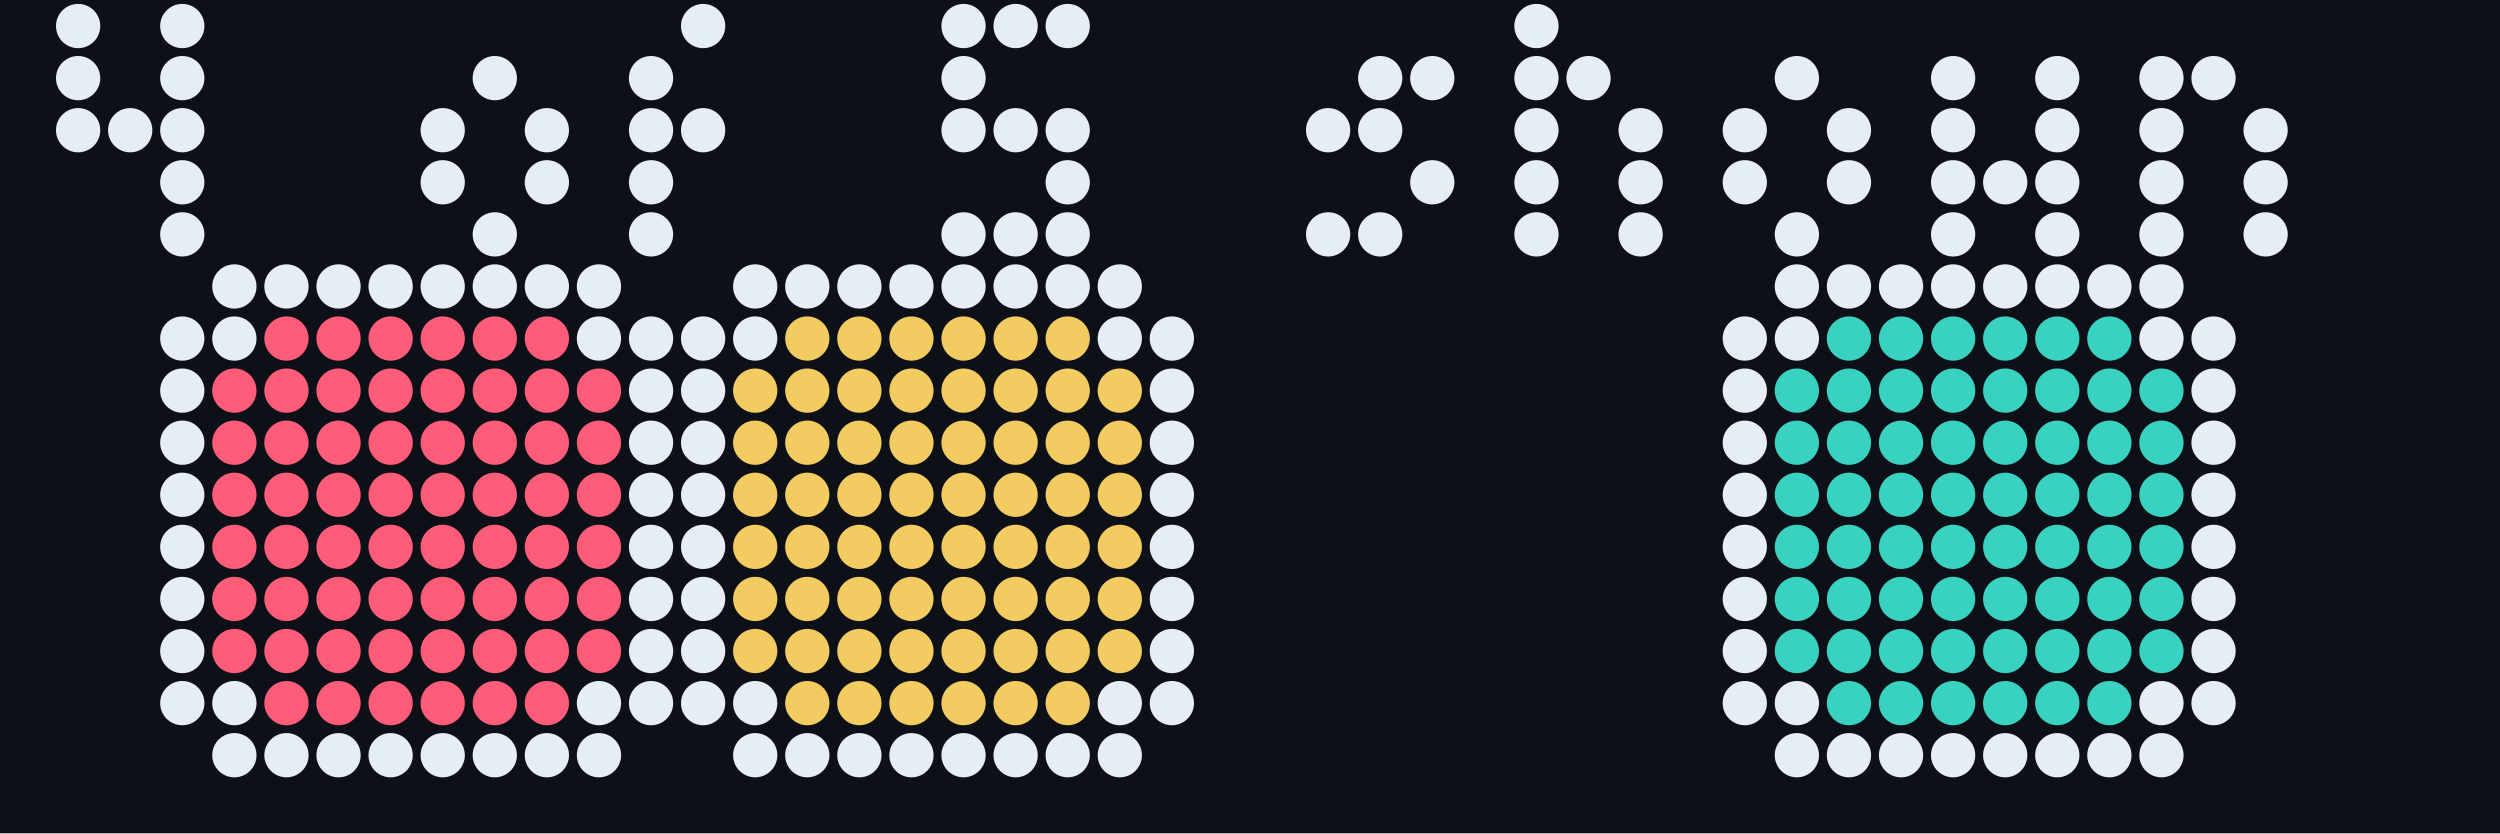
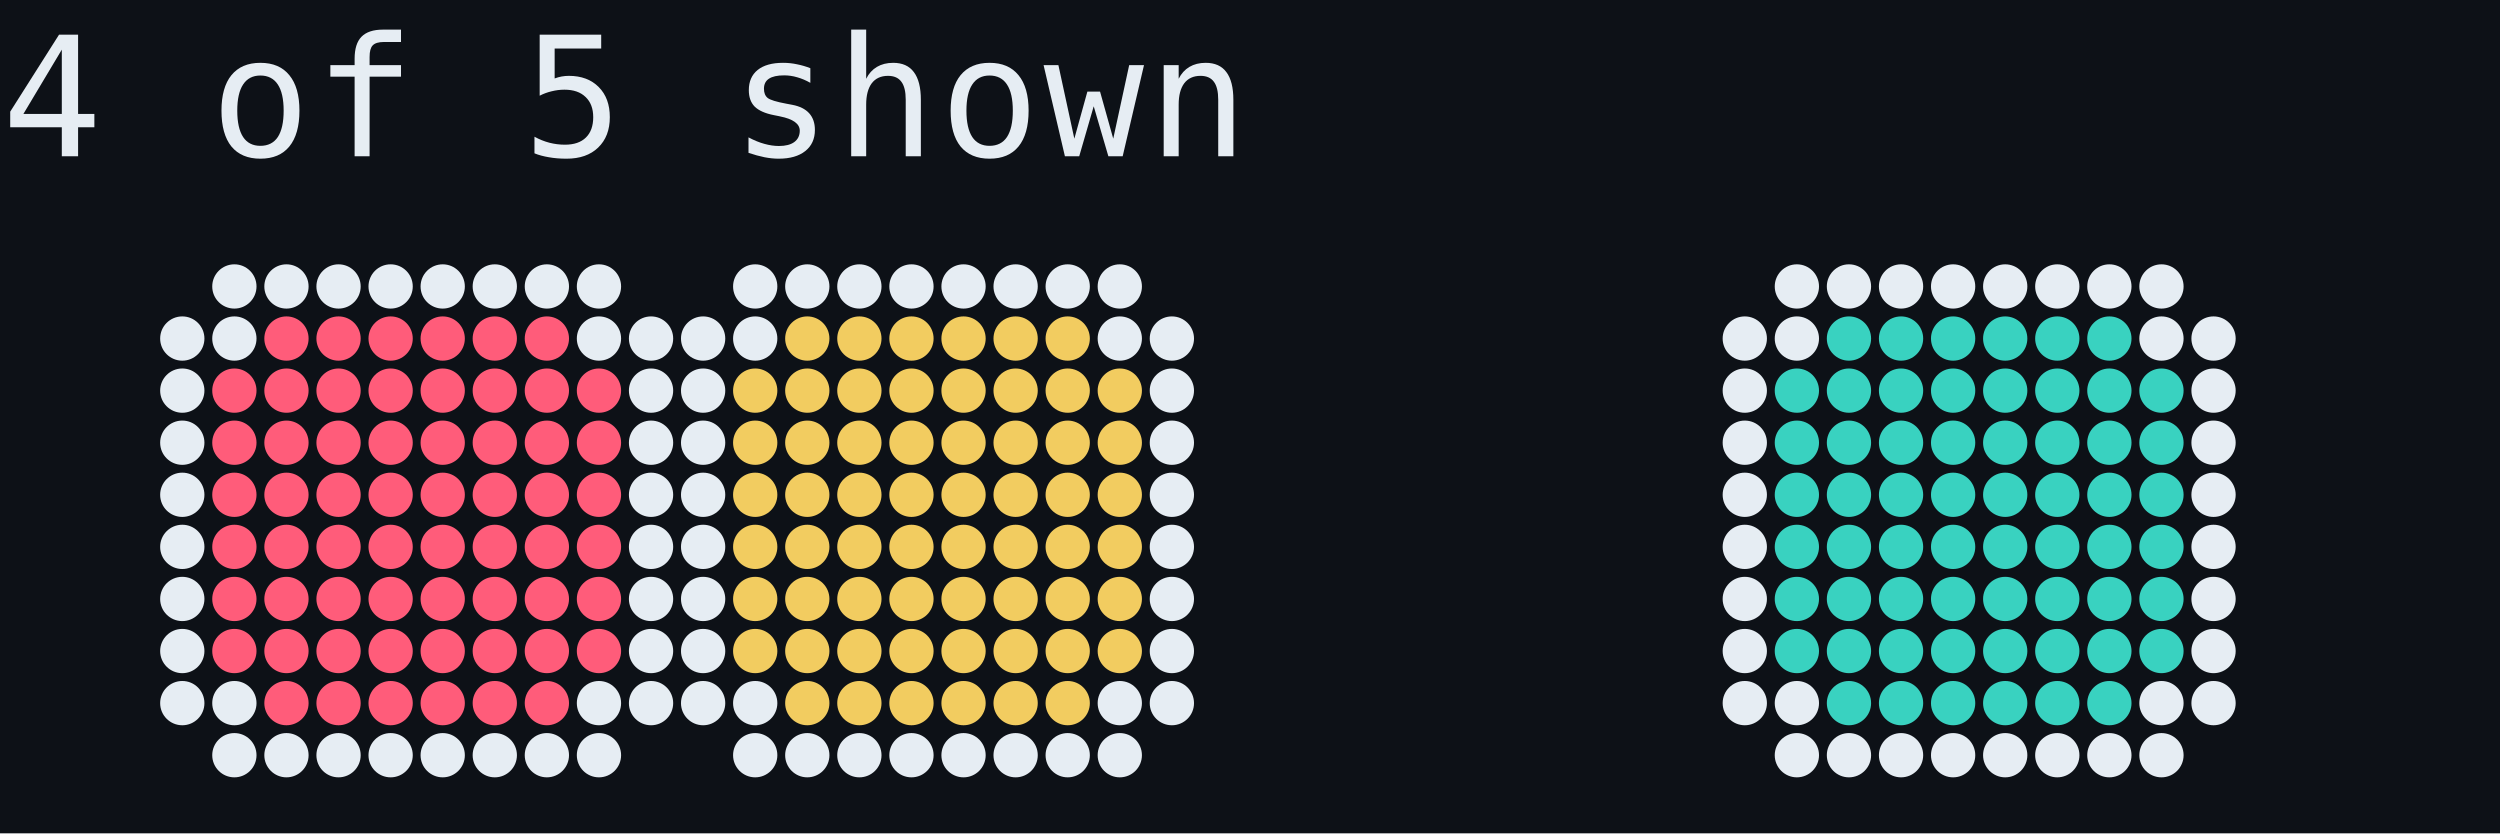
<svg xmlns="http://www.w3.org/2000/svg" viewBox="0 0 240 80" width="240" height="80">
  <rect width="100%" height="100%" fill="#0d1117" />
  <g fill="#39d2c0">
    <circle cx="177.5" cy="32.5" r="2.125" />
    <circle cx="182.5" cy="32.5" r="2.125" />
    <circle cx="187.5" cy="32.5" r="2.125" />
    <circle cx="192.5" cy="32.5" r="2.125" />
    <circle cx="197.5" cy="32.5" r="2.125" />
    <circle cx="202.5" cy="32.5" r="2.125" />
    <circle cx="172.5" cy="37.5" r="2.125" />
    <circle cx="177.5" cy="37.5" r="2.125" />
    <circle cx="182.5" cy="37.5" r="2.125" />
    <circle cx="187.5" cy="37.5" r="2.125" />
    <circle cx="192.5" cy="37.5" r="2.125" />
    <circle cx="197.5" cy="37.5" r="2.125" />
    <circle cx="202.5" cy="37.5" r="2.125" />
    <circle cx="207.5" cy="37.5" r="2.125" />
    <circle cx="172.5" cy="42.5" r="2.125" />
    <circle cx="177.5" cy="42.5" r="2.125" />
    <circle cx="182.5" cy="42.5" r="2.125" />
    <circle cx="187.5" cy="42.5" r="2.125" />
    <circle cx="192.5" cy="42.5" r="2.125" />
    <circle cx="197.5" cy="42.5" r="2.125" />
    <circle cx="202.5" cy="42.5" r="2.125" />
    <circle cx="207.5" cy="42.5" r="2.125" />
    <circle cx="172.5" cy="47.5" r="2.125" />
    <circle cx="177.5" cy="47.5" r="2.125" />
    <circle cx="182.5" cy="47.5" r="2.125" />
    <circle cx="187.5" cy="47.5" r="2.125" />
    <circle cx="192.5" cy="47.5" r="2.125" />
    <circle cx="197.5" cy="47.5" r="2.125" />
    <circle cx="202.5" cy="47.5" r="2.125" />
    <circle cx="207.5" cy="47.5" r="2.125" />
    <circle cx="172.5" cy="52.5" r="2.125" />
    <circle cx="177.5" cy="52.5" r="2.125" />
    <circle cx="182.5" cy="52.5" r="2.125" />
    <circle cx="187.5" cy="52.5" r="2.125" />
    <circle cx="192.5" cy="52.5" r="2.125" />
    <circle cx="197.5" cy="52.5" r="2.125" />
    <circle cx="202.5" cy="52.5" r="2.125" />
    <circle cx="207.5" cy="52.5" r="2.125" />
    <circle cx="172.5" cy="57.5" r="2.125" />
    <circle cx="177.5" cy="57.5" r="2.125" />
    <circle cx="182.5" cy="57.5" r="2.125" />
    <circle cx="187.5" cy="57.5" r="2.125" />
    <circle cx="192.5" cy="57.5" r="2.125" />
    <circle cx="197.5" cy="57.5" r="2.125" />
    <circle cx="202.5" cy="57.5" r="2.125" />
    <circle cx="207.5" cy="57.5" r="2.125" />
    <circle cx="172.5" cy="62.5" r="2.125" />
    <circle cx="177.5" cy="62.5" r="2.125" />
    <circle cx="182.5" cy="62.5" r="2.125" />
    <circle cx="187.5" cy="62.5" r="2.125" />
    <circle cx="192.5" cy="62.5" r="2.125" />
    <circle cx="197.5" cy="62.5" r="2.125" />
    <circle cx="202.5" cy="62.5" r="2.125" />
    <circle cx="207.5" cy="62.5" r="2.125" />
    <circle cx="177.5" cy="67.5" r="2.125" />
    <circle cx="182.5" cy="67.5" r="2.125" />
    <circle cx="187.5" cy="67.5" r="2.125" />
    <circle cx="192.5" cy="67.5" r="2.125" />
    <circle cx="197.5" cy="67.5" r="2.125" />
    <circle cx="202.5" cy="67.5" r="2.125" />
  </g>
  <g fill="#e6edf3">
-     <circle cx="7.5" cy="2.5" r="2.125" />
-     <circle cx="17.5" cy="2.5" r="2.125" />
-     <circle cx="67.5" cy="2.5" r="2.125" />
-     <circle cx="92.5" cy="2.5" r="2.125" />
-     <circle cx="97.5" cy="2.5" r="2.125" />
-     <circle cx="102.5" cy="2.5" r="2.125" />
-     <circle cx="147.5" cy="2.5" r="2.125" />
-     <circle cx="7.5" cy="7.5" r="2.125" />
-     <circle cx="17.5" cy="7.5" r="2.125" />
-     <circle cx="47.5" cy="7.5" r="2.125" />
-     <circle cx="62.5" cy="7.5" r="2.125" />
-     <circle cx="92.5" cy="7.5" r="2.125" />
-     <circle cx="132.5" cy="7.5" r="2.125" />
-     <circle cx="137.5" cy="7.5" r="2.125" />
-     <circle cx="147.5" cy="7.5" r="2.125" />
-     <circle cx="152.5" cy="7.5" r="2.125" />
-     <circle cx="172.5" cy="7.5" r="2.125" />
-     <circle cx="187.5" cy="7.5" r="2.125" />
-     <circle cx="197.5" cy="7.5" r="2.125" />
-     <circle cx="207.5" cy="7.5" r="2.125" />
-     <circle cx="212.5" cy="7.5" r="2.125" />
-     <circle cx="7.5" cy="12.5" r="2.125" />
-     <circle cx="12.5" cy="12.5" r="2.125" />
-     <circle cx="17.5" cy="12.5" r="2.125" />
-     <circle cx="42.5" cy="12.5" r="2.125" />
-     <circle cx="52.5" cy="12.5" r="2.125" />
-     <circle cx="62.5" cy="12.5" r="2.125" />
-     <circle cx="67.5" cy="12.5" r="2.125" />
-     <circle cx="92.5" cy="12.5" r="2.125" />
-     <circle cx="97.5" cy="12.5" r="2.125" />
-     <circle cx="102.5" cy="12.5" r="2.125" />
-     <circle cx="127.5" cy="12.5" r="2.125" />
-     <circle cx="132.5" cy="12.5" r="2.125" />
-     <circle cx="147.5" cy="12.5" r="2.125" />
-     <circle cx="157.5" cy="12.5" r="2.125" />
-     <circle cx="167.5" cy="12.5" r="2.125" />
-     <circle cx="177.5" cy="12.5" r="2.125" />
-     <circle cx="187.5" cy="12.5" r="2.125" />
-     <circle cx="197.5" cy="12.5" r="2.125" />
-     <circle cx="207.5" cy="12.5" r="2.125" />
-     <circle cx="217.5" cy="12.5" r="2.125" />
-     <circle cx="17.5" cy="17.5" r="2.125" />
-     <circle cx="42.5" cy="17.5" r="2.125" />
-     <circle cx="52.5" cy="17.5" r="2.125" />
-     <circle cx="62.5" cy="17.5" r="2.125" />
-     <circle cx="102.5" cy="17.5" r="2.125" />
-     <circle cx="137.5" cy="17.5" r="2.125" />
-     <circle cx="147.5" cy="17.5" r="2.125" />
-     <circle cx="157.5" cy="17.5" r="2.125" />
-     <circle cx="167.5" cy="17.5" r="2.125" />
-     <circle cx="177.5" cy="17.5" r="2.125" />
-     <circle cx="187.5" cy="17.5" r="2.125" />
-     <circle cx="192.5" cy="17.5" r="2.125" />
-     <circle cx="197.5" cy="17.5" r="2.125" />
-     <circle cx="207.5" cy="17.5" r="2.125" />
-     <circle cx="217.5" cy="17.5" r="2.125" />
-     <circle cx="17.5" cy="22.5" r="2.125" />
-     <circle cx="47.5" cy="22.5" r="2.125" />
-     <circle cx="62.5" cy="22.5" r="2.125" />
-     <circle cx="92.5" cy="22.5" r="2.125" />
-     <circle cx="97.5" cy="22.5" r="2.125" />
-     <circle cx="102.5" cy="22.5" r="2.125" />
-     <circle cx="127.5" cy="22.5" r="2.125" />
-     <circle cx="132.5" cy="22.5" r="2.125" />
-     <circle cx="147.5" cy="22.5" r="2.125" />
-     <circle cx="157.5" cy="22.5" r="2.125" />
-     <circle cx="172.5" cy="22.5" r="2.125" />
-     <circle cx="187.5" cy="22.5" r="2.125" />
-     <circle cx="197.5" cy="22.5" r="2.125" />
-     <circle cx="207.5" cy="22.5" r="2.125" />
-     <circle cx="217.5" cy="22.5" r="2.125" />
    <circle cx="22.5" cy="27.5" r="2.125" />
    <circle cx="27.5" cy="27.5" r="2.125" />
    <circle cx="32.5" cy="27.5" r="2.125" />
    <circle cx="37.5" cy="27.5" r="2.125" />
    <circle cx="42.5" cy="27.5" r="2.125" />
    <circle cx="47.5" cy="27.5" r="2.125" />
    <circle cx="52.5" cy="27.5" r="2.125" />
    <circle cx="57.5" cy="27.5" r="2.125" />
    <circle cx="72.5" cy="27.5" r="2.125" />
    <circle cx="77.5" cy="27.5" r="2.125" />
    <circle cx="82.5" cy="27.5" r="2.125" />
    <circle cx="87.5" cy="27.5" r="2.125" />
    <circle cx="92.5" cy="27.5" r="2.125" />
    <circle cx="97.5" cy="27.5" r="2.125" />
    <circle cx="102.5" cy="27.5" r="2.125" />
    <circle cx="107.5" cy="27.5" r="2.125" />
    <circle cx="172.5" cy="27.5" r="2.125" />
    <circle cx="177.5" cy="27.5" r="2.125" />
    <circle cx="182.5" cy="27.5" r="2.125" />
    <circle cx="187.5" cy="27.5" r="2.125" />
    <circle cx="192.5" cy="27.5" r="2.125" />
    <circle cx="197.5" cy="27.5" r="2.125" />
    <circle cx="202.5" cy="27.5" r="2.125" />
    <circle cx="207.5" cy="27.5" r="2.125" />
    <circle cx="17.5" cy="32.5" r="2.125" />
    <circle cx="22.5" cy="32.5" r="2.125" />
    <circle cx="57.5" cy="32.5" r="2.125" />
    <circle cx="62.5" cy="32.5" r="2.125" />
    <circle cx="67.5" cy="32.5" r="2.125" />
    <circle cx="72.5" cy="32.5" r="2.125" />
    <circle cx="107.5" cy="32.5" r="2.125" />
    <circle cx="112.5" cy="32.5" r="2.125" />
    <circle cx="167.5" cy="32.5" r="2.125" />
    <circle cx="172.5" cy="32.5" r="2.125" />
    <circle cx="207.5" cy="32.5" r="2.125" />
    <circle cx="212.5" cy="32.5" r="2.125" />
    <circle cx="17.5" cy="37.5" r="2.125" />
    <circle cx="62.5" cy="37.5" r="2.125" />
    <circle cx="67.5" cy="37.5" r="2.125" />
    <circle cx="112.5" cy="37.5" r="2.125" />
    <circle cx="167.5" cy="37.5" r="2.125" />
    <circle cx="212.5" cy="37.5" r="2.125" />
    <circle cx="17.5" cy="42.5" r="2.125" />
    <circle cx="62.5" cy="42.5" r="2.125" />
    <circle cx="67.5" cy="42.5" r="2.125" />
    <circle cx="112.5" cy="42.5" r="2.125" />
    <circle cx="167.5" cy="42.5" r="2.125" />
    <circle cx="212.5" cy="42.5" r="2.125" />
    <circle cx="17.5" cy="47.5" r="2.125" />
    <circle cx="62.5" cy="47.5" r="2.125" />
    <circle cx="67.5" cy="47.5" r="2.125" />
    <circle cx="112.5" cy="47.5" r="2.125" />
    <circle cx="167.5" cy="47.5" r="2.125" />
    <circle cx="212.5" cy="47.5" r="2.125" />
    <circle cx="17.5" cy="52.5" r="2.125" />
    <circle cx="62.5" cy="52.5" r="2.125" />
    <circle cx="67.5" cy="52.5" r="2.125" />
    <circle cx="112.5" cy="52.5" r="2.125" />
    <circle cx="167.5" cy="52.5" r="2.125" />
    <circle cx="212.5" cy="52.5" r="2.125" />
    <circle cx="17.5" cy="57.5" r="2.125" />
    <circle cx="62.5" cy="57.5" r="2.125" />
    <circle cx="67.5" cy="57.5" r="2.125" />
    <circle cx="112.5" cy="57.5" r="2.125" />
    <circle cx="167.5" cy="57.5" r="2.125" />
    <circle cx="212.5" cy="57.5" r="2.125" />
    <circle cx="17.5" cy="62.5" r="2.125" />
    <circle cx="62.5" cy="62.5" r="2.125" />
    <circle cx="67.5" cy="62.5" r="2.125" />
    <circle cx="112.5" cy="62.5" r="2.125" />
    <circle cx="167.5" cy="62.5" r="2.125" />
    <circle cx="212.5" cy="62.5" r="2.125" />
    <circle cx="17.5" cy="67.5" r="2.125" />
    <circle cx="22.5" cy="67.5" r="2.125" />
    <circle cx="57.5" cy="67.5" r="2.125" />
    <circle cx="62.5" cy="67.5" r="2.125" />
    <circle cx="67.5" cy="67.5" r="2.125" />
    <circle cx="72.5" cy="67.5" r="2.125" />
    <circle cx="107.5" cy="67.5" r="2.125" />
    <circle cx="112.5" cy="67.5" r="2.125" />
    <circle cx="167.5" cy="67.5" r="2.125" />
    <circle cx="172.5" cy="67.5" r="2.125" />
    <circle cx="207.5" cy="67.5" r="2.125" />
    <circle cx="212.5" cy="67.5" r="2.125" />
    <circle cx="22.5" cy="72.5" r="2.125" />
    <circle cx="27.5" cy="72.5" r="2.125" />
    <circle cx="32.5" cy="72.5" r="2.125" />
    <circle cx="37.5" cy="72.5" r="2.125" />
    <circle cx="42.5" cy="72.5" r="2.125" />
    <circle cx="47.5" cy="72.5" r="2.125" />
    <circle cx="52.5" cy="72.5" r="2.125" />
    <circle cx="57.5" cy="72.5" r="2.125" />
    <circle cx="72.5" cy="72.5" r="2.125" />
    <circle cx="77.5" cy="72.5" r="2.125" />
    <circle cx="82.5" cy="72.5" r="2.125" />
    <circle cx="87.5" cy="72.5" r="2.125" />
    <circle cx="92.5" cy="72.5" r="2.125" />
    <circle cx="97.5" cy="72.5" r="2.125" />
    <circle cx="102.5" cy="72.5" r="2.125" />
    <circle cx="107.5" cy="72.5" r="2.125" />
    <circle cx="172.5" cy="72.5" r="2.125" />
    <circle cx="177.5" cy="72.5" r="2.125" />
    <circle cx="182.5" cy="72.5" r="2.125" />
    <circle cx="187.5" cy="72.5" r="2.125" />
    <circle cx="192.5" cy="72.5" r="2.125" />
    <circle cx="197.5" cy="72.5" r="2.125" />
    <circle cx="202.5" cy="72.5" r="2.125" />
    <circle cx="207.5" cy="72.5" r="2.125" />
  </g>
  <g fill="#f2cc60">
    <circle cx="77.5" cy="32.5" r="2.125" />
    <circle cx="82.5" cy="32.5" r="2.125" />
    <circle cx="87.5" cy="32.5" r="2.125" />
    <circle cx="92.5" cy="32.5" r="2.125" />
    <circle cx="97.5" cy="32.5" r="2.125" />
    <circle cx="102.5" cy="32.5" r="2.125" />
    <circle cx="72.5" cy="37.5" r="2.125" />
    <circle cx="77.5" cy="37.5" r="2.125" />
    <circle cx="82.5" cy="37.5" r="2.125" />
    <circle cx="87.5" cy="37.5" r="2.125" />
    <circle cx="92.5" cy="37.5" r="2.125" />
    <circle cx="97.5" cy="37.5" r="2.125" />
    <circle cx="102.5" cy="37.5" r="2.125" />
    <circle cx="107.5" cy="37.5" r="2.125" />
    <circle cx="72.5" cy="42.5" r="2.125" />
    <circle cx="77.5" cy="42.5" r="2.125" />
    <circle cx="82.5" cy="42.5" r="2.125" />
    <circle cx="87.5" cy="42.5" r="2.125" />
    <circle cx="92.5" cy="42.5" r="2.125" />
    <circle cx="97.5" cy="42.5" r="2.125" />
    <circle cx="102.5" cy="42.5" r="2.125" />
    <circle cx="107.5" cy="42.5" r="2.125" />
    <circle cx="72.5" cy="47.5" r="2.125" />
    <circle cx="77.5" cy="47.5" r="2.125" />
    <circle cx="82.5" cy="47.5" r="2.125" />
    <circle cx="87.5" cy="47.5" r="2.125" />
    <circle cx="92.5" cy="47.5" r="2.125" />
    <circle cx="97.5" cy="47.5" r="2.125" />
    <circle cx="102.5" cy="47.5" r="2.125" />
    <circle cx="107.5" cy="47.5" r="2.125" />
    <circle cx="72.5" cy="52.5" r="2.125" />
    <circle cx="77.5" cy="52.5" r="2.125" />
    <circle cx="82.5" cy="52.5" r="2.125" />
    <circle cx="87.5" cy="52.5" r="2.125" />
    <circle cx="92.5" cy="52.5" r="2.125" />
    <circle cx="97.5" cy="52.5" r="2.125" />
    <circle cx="102.5" cy="52.5" r="2.125" />
    <circle cx="107.5" cy="52.5" r="2.125" />
    <circle cx="72.5" cy="57.5" r="2.125" />
    <circle cx="77.5" cy="57.5" r="2.125" />
    <circle cx="82.5" cy="57.5" r="2.125" />
    <circle cx="87.5" cy="57.5" r="2.125" />
    <circle cx="92.5" cy="57.5" r="2.125" />
    <circle cx="97.5" cy="57.5" r="2.125" />
    <circle cx="102.5" cy="57.5" r="2.125" />
    <circle cx="107.5" cy="57.5" r="2.125" />
    <circle cx="72.5" cy="62.5" r="2.125" />
    <circle cx="77.5" cy="62.5" r="2.125" />
    <circle cx="82.5" cy="62.5" r="2.125" />
    <circle cx="87.5" cy="62.5" r="2.125" />
    <circle cx="92.5" cy="62.5" r="2.125" />
    <circle cx="97.5" cy="62.5" r="2.125" />
    <circle cx="102.5" cy="62.5" r="2.125" />
    <circle cx="107.5" cy="62.5" r="2.125" />
    <circle cx="77.5" cy="67.5" r="2.125" />
    <circle cx="82.5" cy="67.5" r="2.125" />
    <circle cx="87.5" cy="67.5" r="2.125" />
    <circle cx="92.5" cy="67.5" r="2.125" />
    <circle cx="97.5" cy="67.5" r="2.125" />
    <circle cx="102.5" cy="67.5" r="2.125" />
  </g>
  <g fill="#ff5c7a">
    <circle cx="27.5" cy="32.5" r="2.125" />
    <circle cx="32.5" cy="32.5" r="2.125" />
    <circle cx="37.5" cy="32.5" r="2.125" />
    <circle cx="42.5" cy="32.5" r="2.125" />
    <circle cx="47.5" cy="32.5" r="2.125" />
    <circle cx="52.5" cy="32.5" r="2.125" />
    <circle cx="22.5" cy="37.5" r="2.125" />
    <circle cx="27.5" cy="37.5" r="2.125" />
    <circle cx="32.5" cy="37.5" r="2.125" />
    <circle cx="37.5" cy="37.5" r="2.125" />
    <circle cx="42.5" cy="37.5" r="2.125" />
    <circle cx="47.5" cy="37.5" r="2.125" />
    <circle cx="52.5" cy="37.5" r="2.125" />
    <circle cx="57.5" cy="37.5" r="2.125" />
    <circle cx="22.5" cy="42.5" r="2.125" />
    <circle cx="27.5" cy="42.5" r="2.125" />
    <circle cx="32.5" cy="42.5" r="2.125" />
    <circle cx="37.5" cy="42.5" r="2.125" />
    <circle cx="42.5" cy="42.5" r="2.125" />
    <circle cx="47.5" cy="42.5" r="2.125" />
    <circle cx="52.5" cy="42.5" r="2.125" />
    <circle cx="57.5" cy="42.5" r="2.125" />
    <circle cx="22.5" cy="47.5" r="2.125" />
    <circle cx="27.5" cy="47.5" r="2.125" />
    <circle cx="32.5" cy="47.5" r="2.125" />
    <circle cx="37.5" cy="47.5" r="2.125" />
    <circle cx="42.5" cy="47.5" r="2.125" />
    <circle cx="47.5" cy="47.5" r="2.125" />
    <circle cx="52.5" cy="47.5" r="2.125" />
    <circle cx="57.5" cy="47.5" r="2.125" />
    <circle cx="22.5" cy="52.5" r="2.125" />
    <circle cx="27.5" cy="52.5" r="2.125" />
    <circle cx="32.5" cy="52.5" r="2.125" />
    <circle cx="37.5" cy="52.5" r="2.125" />
    <circle cx="42.5" cy="52.5" r="2.125" />
    <circle cx="47.5" cy="52.5" r="2.125" />
    <circle cx="52.5" cy="52.5" r="2.125" />
    <circle cx="57.5" cy="52.5" r="2.125" />
    <circle cx="22.5" cy="57.5" r="2.125" />
    <circle cx="27.5" cy="57.5" r="2.125" />
    <circle cx="32.5" cy="57.5" r="2.125" />
    <circle cx="37.5" cy="57.5" r="2.125" />
    <circle cx="42.5" cy="57.5" r="2.125" />
    <circle cx="47.5" cy="57.5" r="2.125" />
    <circle cx="52.5" cy="57.5" r="2.125" />
    <circle cx="57.5" cy="57.5" r="2.125" />
    <circle cx="22.5" cy="62.5" r="2.125" />
    <circle cx="27.5" cy="62.5" r="2.125" />
    <circle cx="32.5" cy="62.5" r="2.125" />
    <circle cx="37.5" cy="62.5" r="2.125" />
    <circle cx="42.5" cy="62.5" r="2.125" />
    <circle cx="47.5" cy="62.5" r="2.125" />
    <circle cx="52.5" cy="62.5" r="2.125" />
    <circle cx="57.5" cy="62.5" r="2.125" />
    <circle cx="27.5" cy="67.5" r="2.125" />
    <circle cx="32.5" cy="67.5" r="2.125" />
    <circle cx="37.5" cy="67.5" r="2.125" />
    <circle cx="42.5" cy="67.5" r="2.125" />
    <circle cx="47.5" cy="67.5" r="2.125" />
    <circle cx="52.5" cy="67.5" r="2.125" />
  </g>
+   <text x="5" text-anchor="middle" y="15" font-family="monospace" font-size="16" fill="#e6edf3">4</text>
+   <text x="15" text-anchor="middle" y="15" font-family="monospace" font-size="16" fill="#e6edf3"> </text>
+   <text x="25" text-anchor="middle" y="15" font-family="monospace" font-size="16" fill="#e6edf3">o</text>
+   <text x="35" text-anchor="middle" y="15" font-family="monospace" font-size="16" fill="#e6edf3">f</text>
+   <text x="45" text-anchor="middle" y="15" font-family="monospace" font-size="16" fill="#e6edf3"> </text>
+   <text x="55" text-anchor="middle" y="15" font-family="monospace" font-size="16" fill="#e6edf3">5</text>
+   <text x="65" text-anchor="middle" y="15" font-family="monospace" font-size="16" fill="#e6edf3"> </text>
+   <text x="75" text-anchor="middle" y="15" font-family="monospace" font-size="16" fill="#e6edf3">s</text>
+   <text x="85" text-anchor="middle" y="15" font-family="monospace" font-size="16" fill="#e6edf3">h</text>
+   <text x="95" text-anchor="middle" y="15" font-family="monospace" font-size="16" fill="#e6edf3">o</text>
+   <text x="105" text-anchor="middle" y="15" font-family="monospace" font-size="16" fill="#e6edf3">w</text>
+   <text x="115" text-anchor="middle" y="15" font-family="monospace" font-size="16" fill="#e6edf3">n</text>
</svg>
